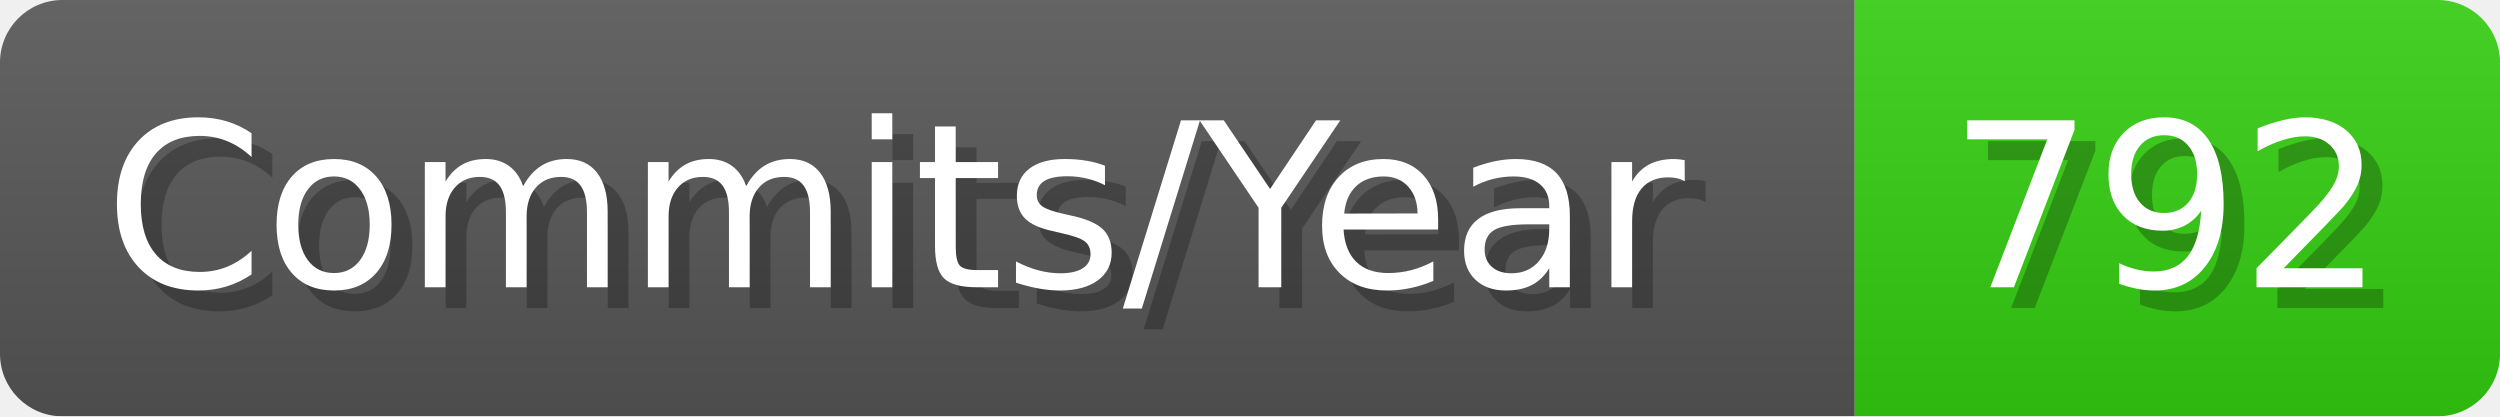
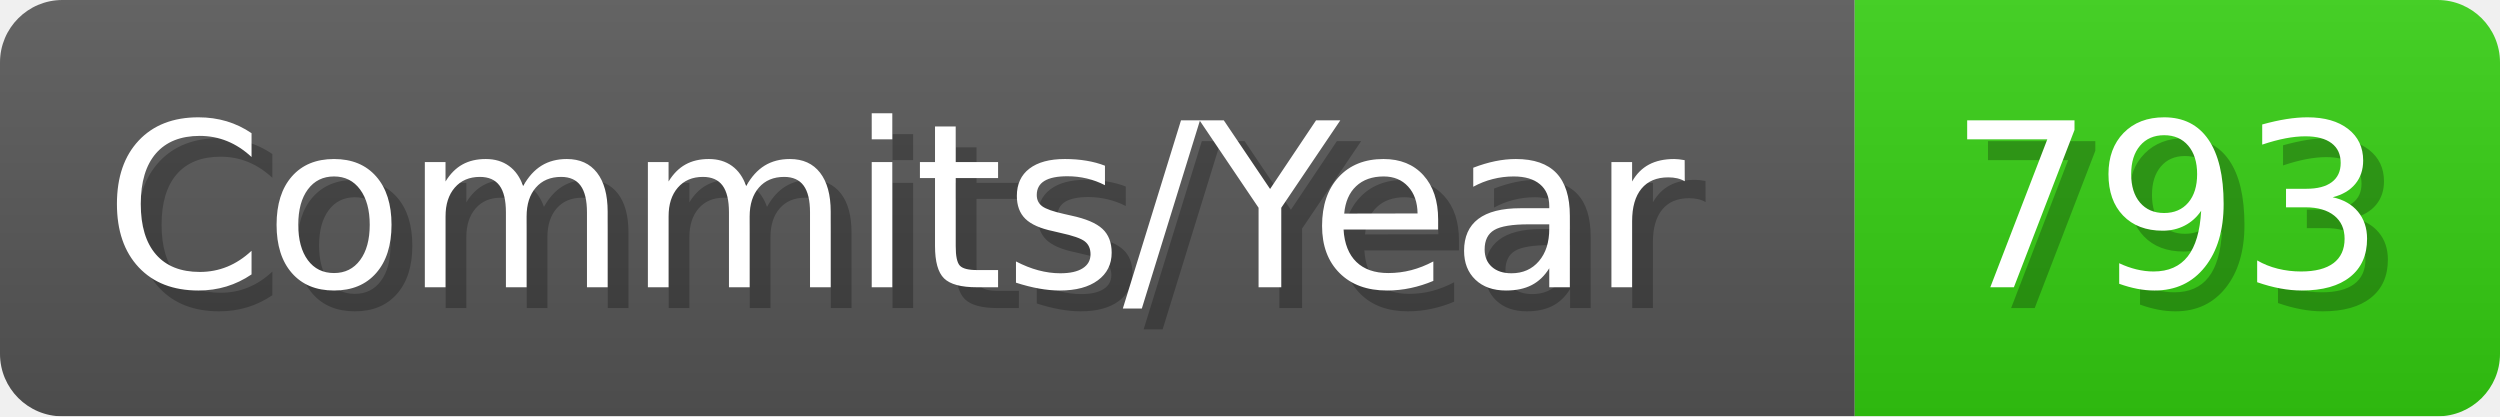
- <svg xmlns="http://www.w3.org/2000/svg" width="120.1" height="20" viewBox="0 0 1201 200" role="img" aria-label="Commits/Year: 792">
+ <svg xmlns="http://www.w3.org/2000/svg" width="120.1" height="20" viewBox="0 0 1201 200" role="img" aria-label="Commits/Year: 793">
  <linearGradient id="aUPdi" x2="0" y2="100%">
    <stop offset="0" stop-opacity=".1" stop-color="#EEE" />
    <stop offset="1" stop-opacity=".1" />
  </linearGradient>
  <mask id="WfAiQ">
    <rect width="1201" height="200" rx="30" fill="#FFF" />
  </mask>
  <g mask="url(#WfAiQ)">
    <rect width="891" height="200" fill="#555" />
    <rect width="310" height="200" fill="#3C1" x="891" />
    <rect width="1201" height="200" fill="url(#aUPdi)" />
  </g>
  <g aria-hidden="true" fill="#fff" text-anchor="start" font-family="Verdana,DejaVu Sans,sans-serif" font-size="110">
    <text x="60" y="148" textLength="791" fill="#000" opacity="0.25">Commits/Year</text>
    <text x="50" y="138" textLength="791">Commits/Year</text>
-     <text x="946" y="148" textLength="210" fill="#000" opacity="0.25">792</text>
-     <text x="936" y="138" textLength="210">792</text>
+     <text x="946" y="148" textLength="210" fill="#000" opacity="0.25">793</text>
+     <text x="936" y="138" textLength="210">793</text>
  </g>
</svg>
